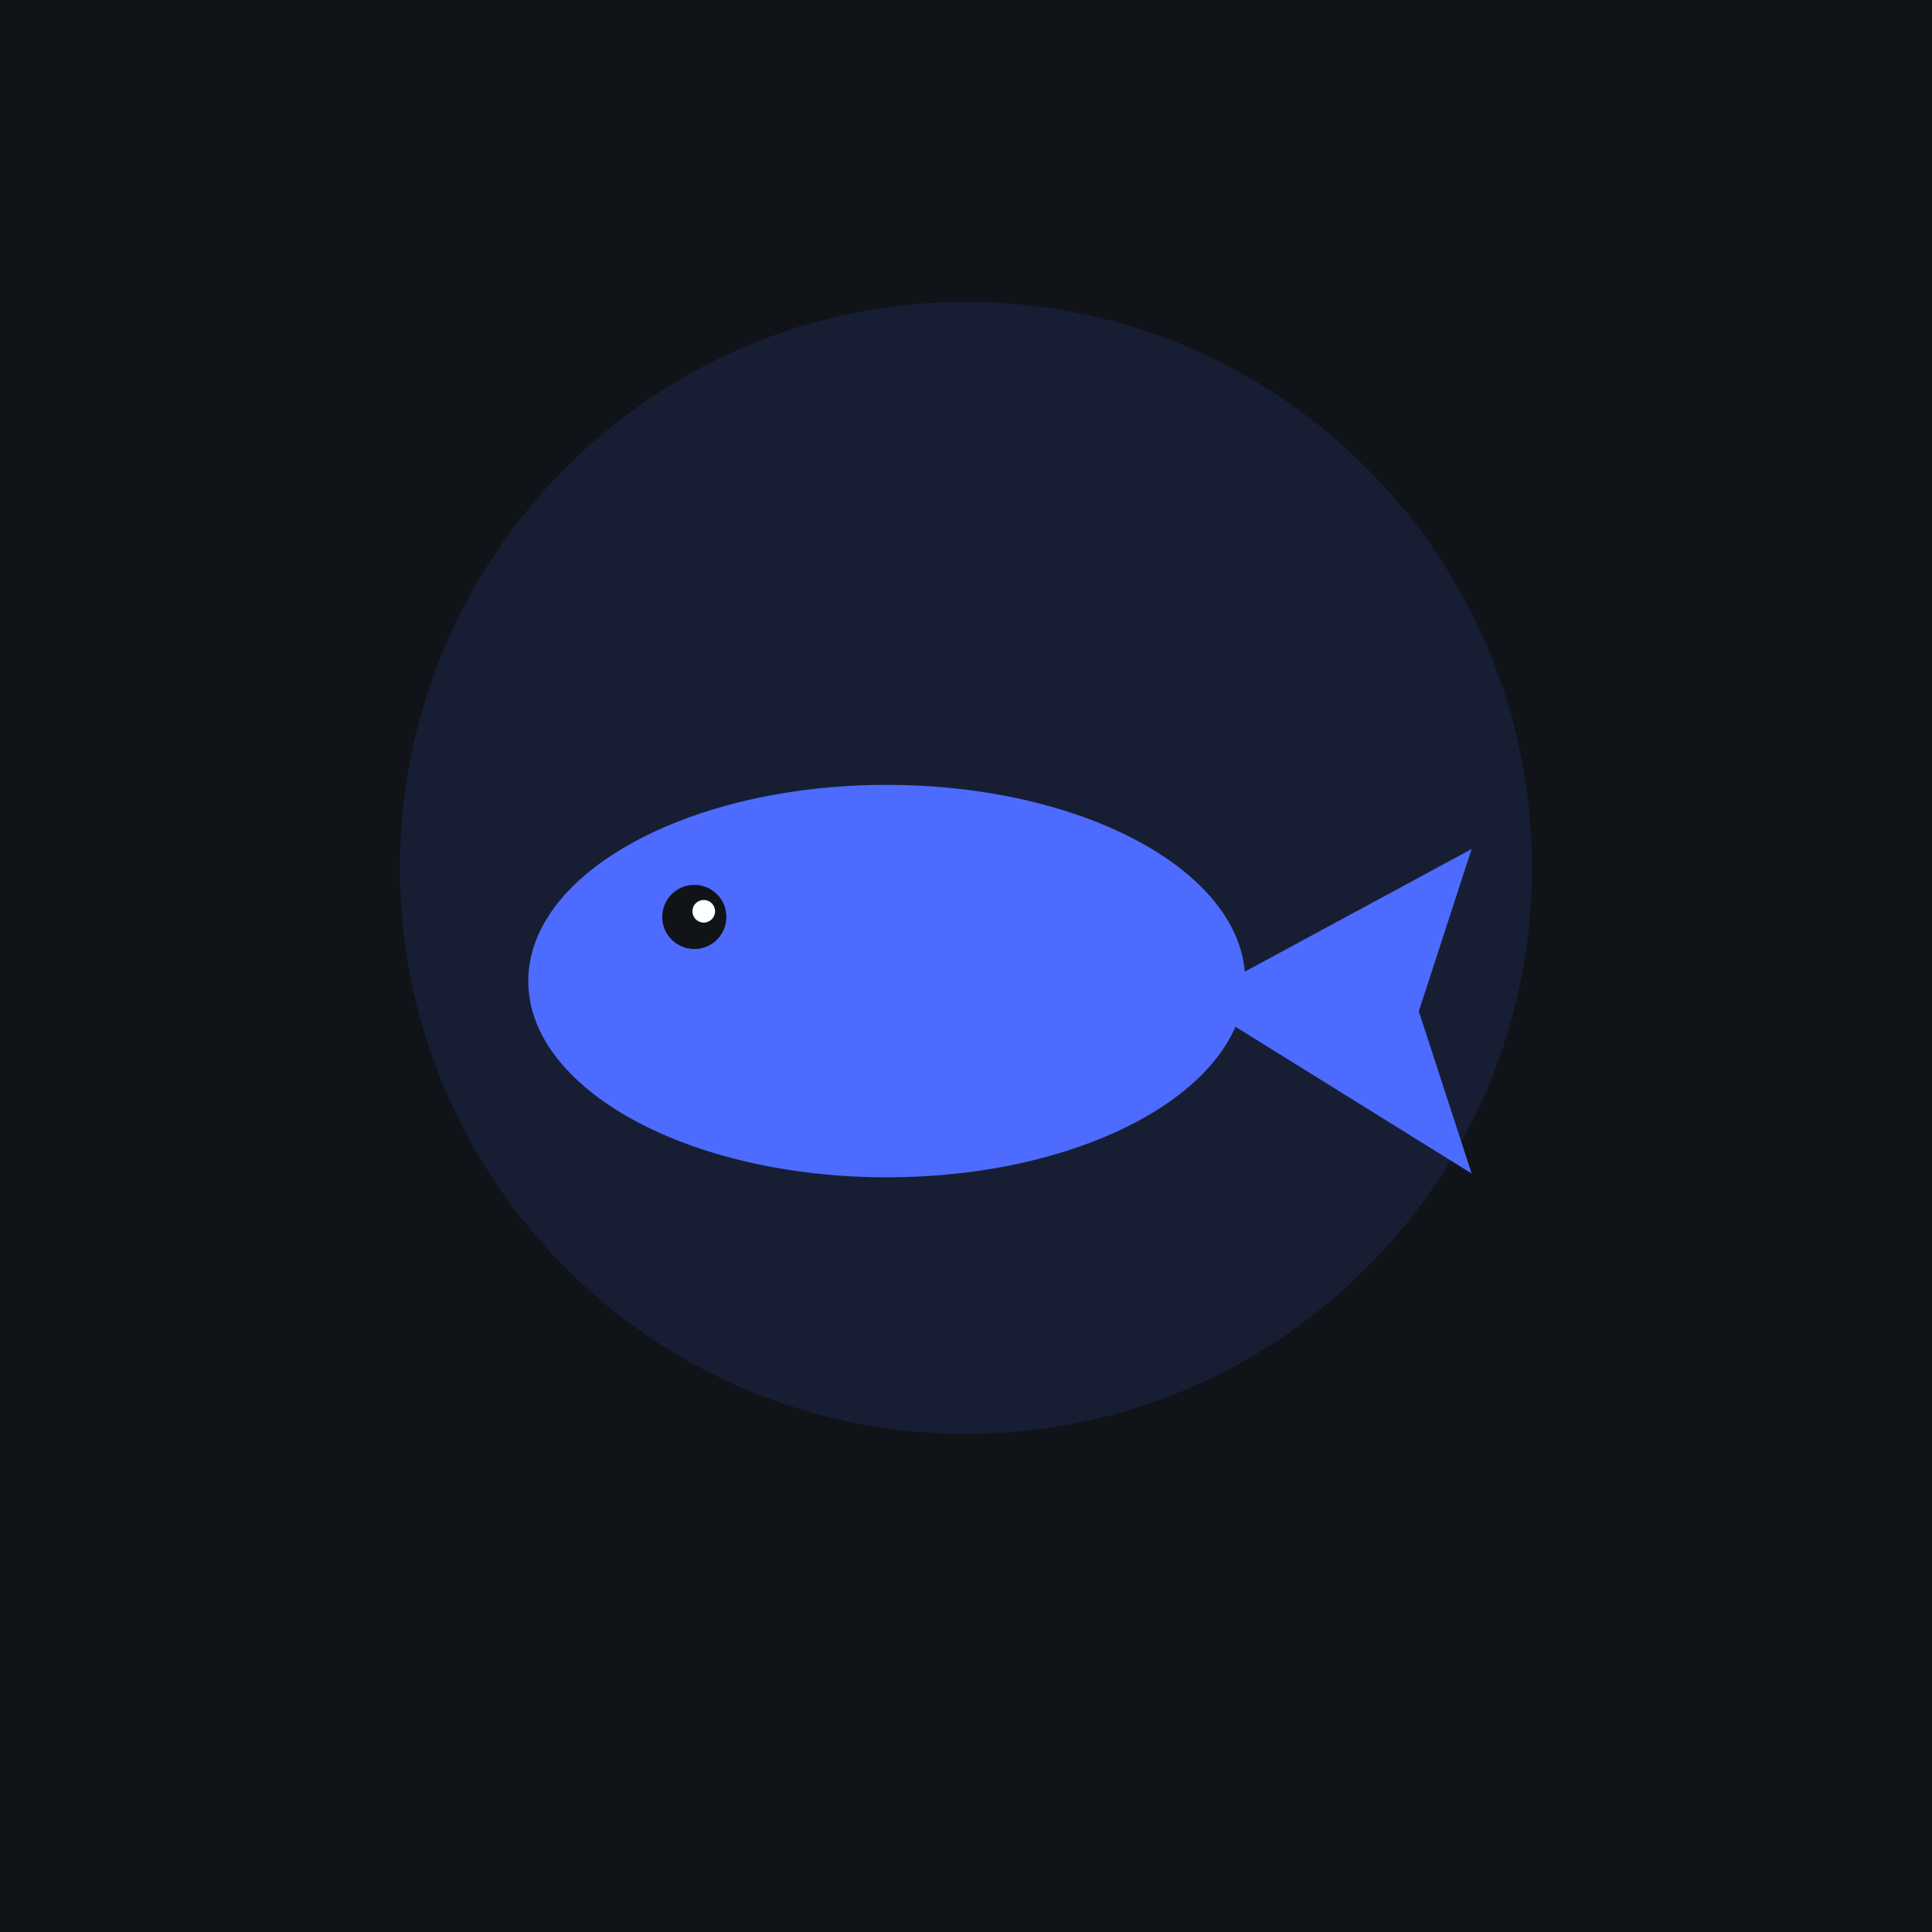
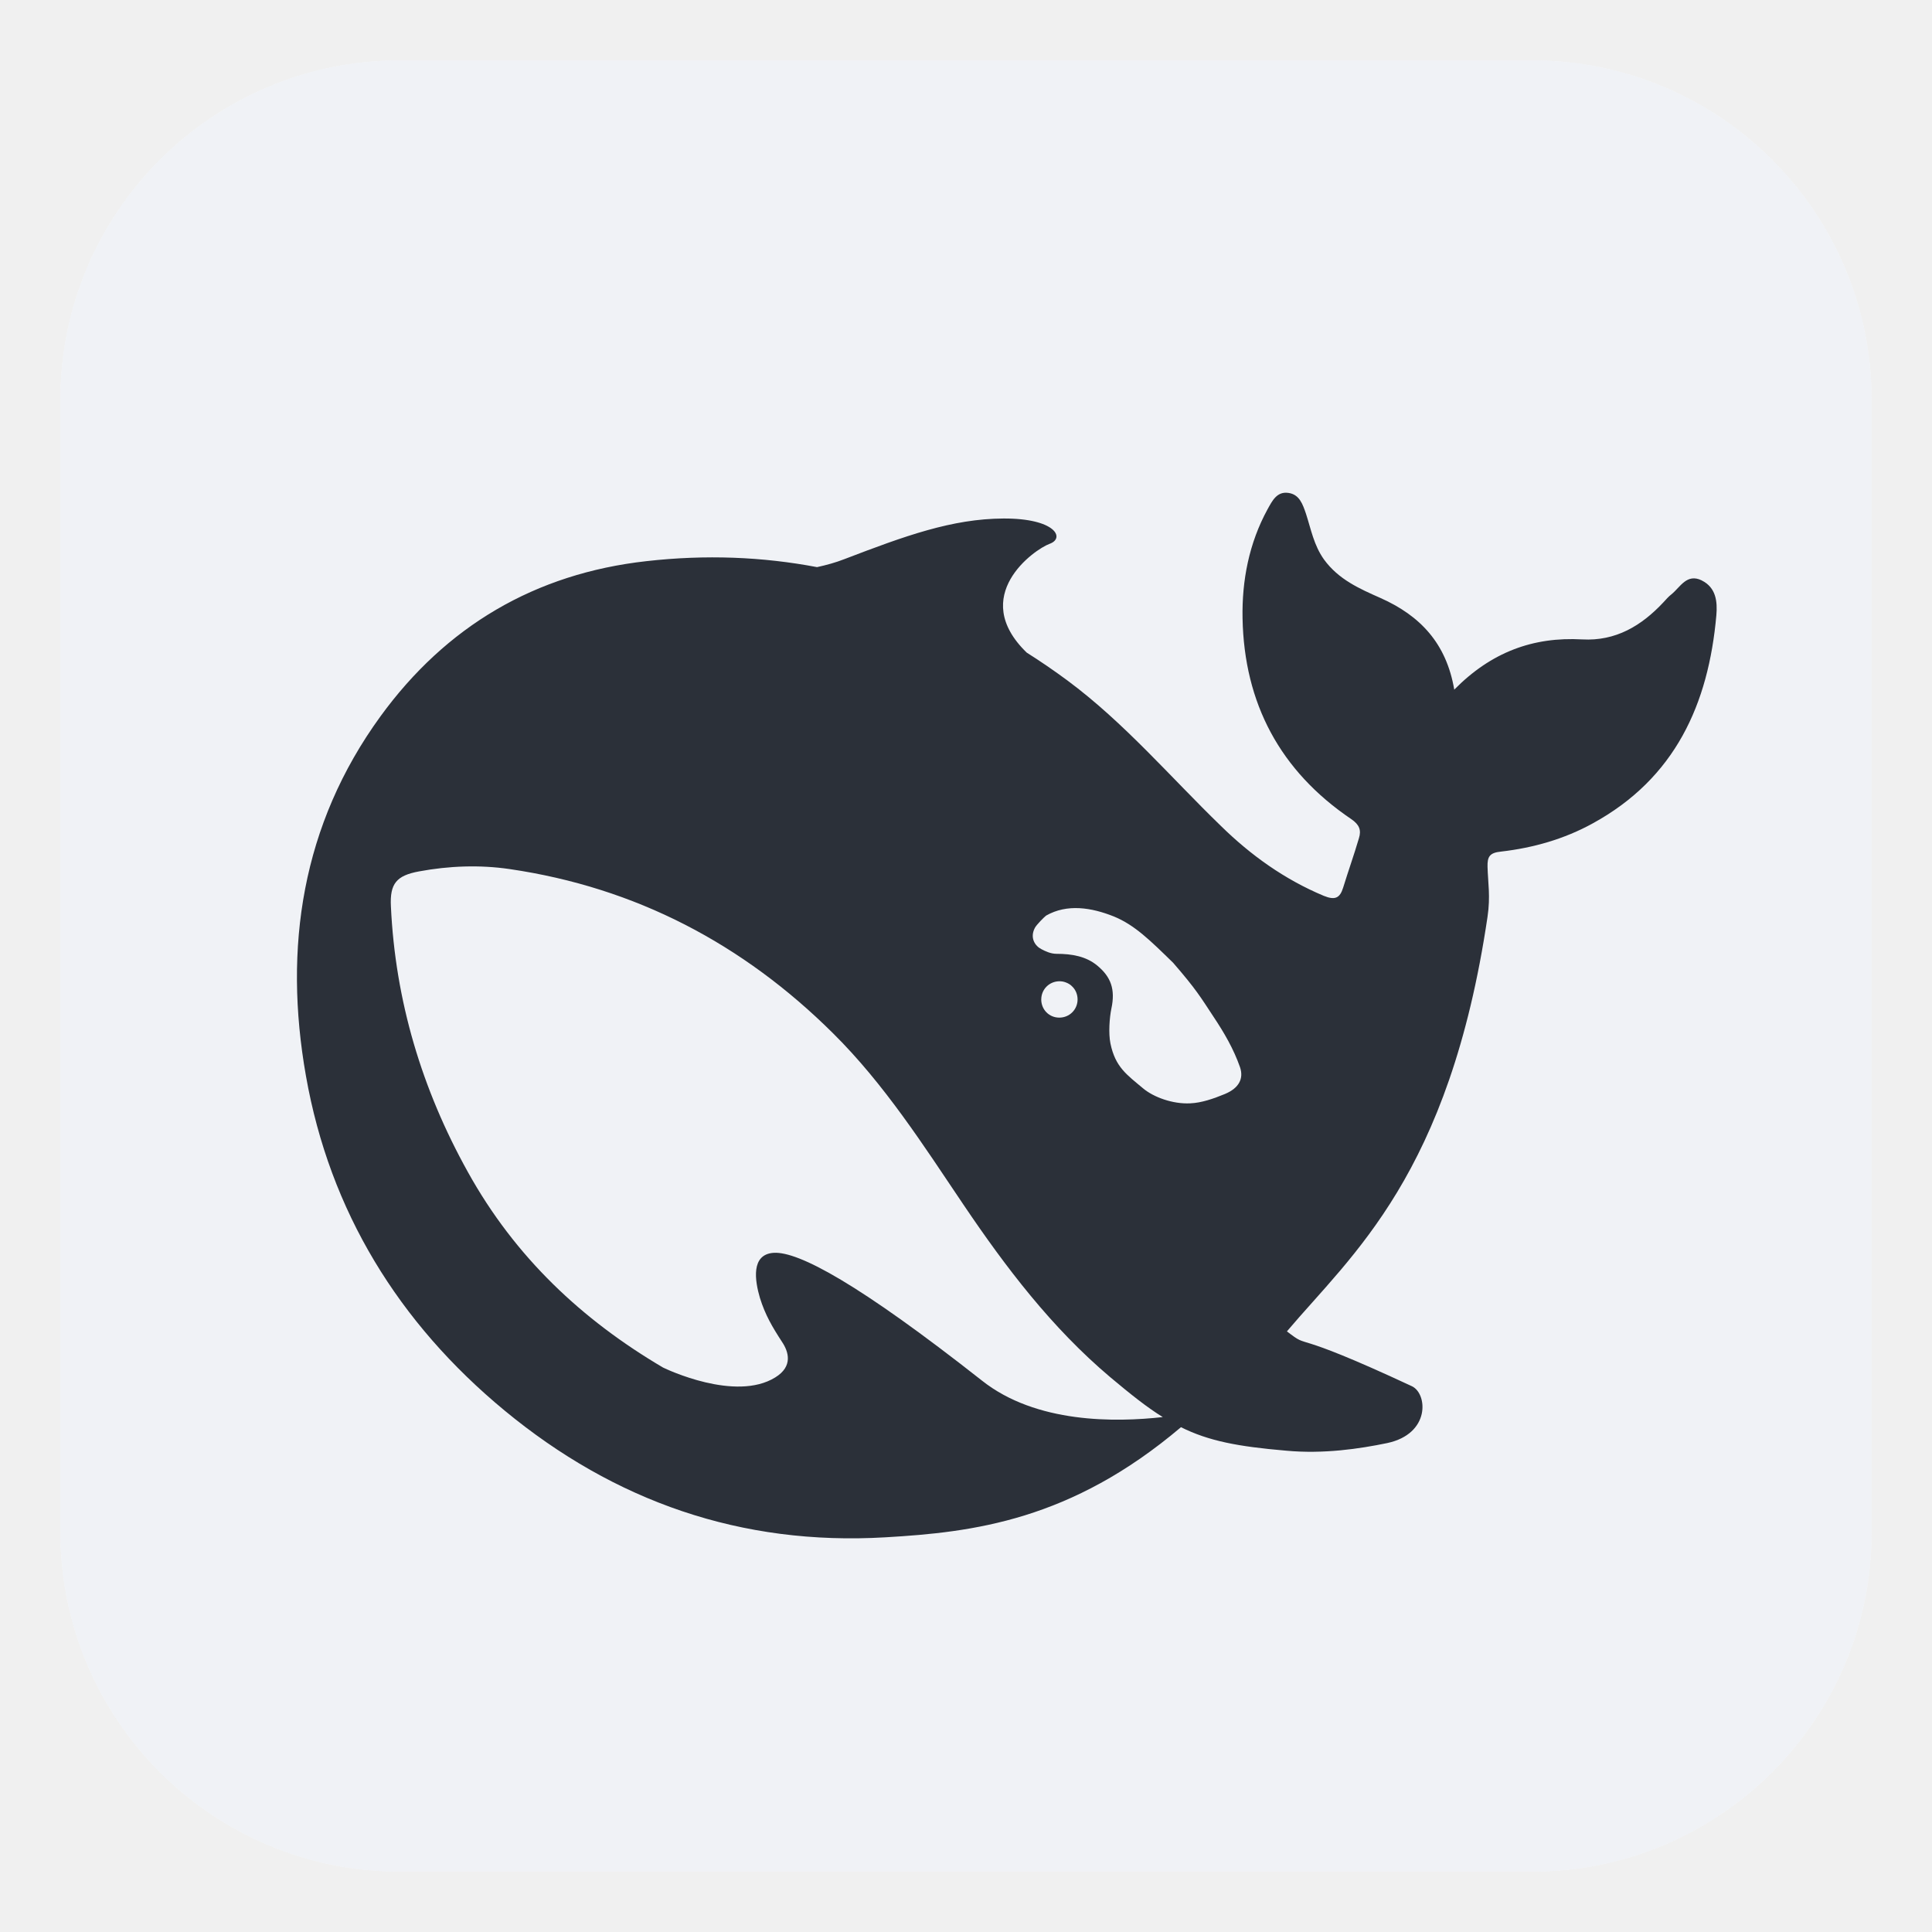
<svg xmlns="http://www.w3.org/2000/svg" width="1024" height="1024" viewBox="0 0 1024 1024" fill="none">
-   <rect width="1024" height="1024" fill="#101318" />
-   <circle cx="512" cy="460" r="300" fill="#4D6BFE" opacity="0.12" />
-   <ellipse cx="470" cy="520" rx="190" ry="104" fill="#4D6BFE" />
-   <path d="M632 530 L780 450 L752 536 L780 622 Z" fill="#4D6BFE" />
-   <circle cx="368" cy="486" r="17" fill="#101318" />
-   <circle cx="373" cy="483" r="6" fill="#FFFFFF" />
+   <rect x="32" y="32" width="960" height="960" rx="180" fill="#FBFBFB" />
+   <rect x="32" y="32" width="960" height="960" rx="180" fill="#E8EBF2" fill-opacity="0.4" />
+   <rect x="32" y="32" width="960" height="960" rx="180" fill="#EEF1F5" fill-opacity="0.8" />
+   <path d="M 902.002 307.648 C 894.031 303.734 890.602 311.191 885.936 314.97 C 884.339 316.197 882.989 317.782 881.64 319.243 C 869.993 331.693 856.378 339.882 838.602 338.903 C 812.608 337.441 790.403 345.617 770.783 365.524 C 766.612 340.984 752.761 326.329 731.668 316.94 C 720.627 312.058 709.475 307.166 701.751 296.549 C 696.355 288.98 694.882 280.557 692.183 272.257 C 690.462 267.252 688.754 262.123 682.986 261.269 C 676.736 260.291 674.284 265.543 671.821 269.94 C 662.006 287.891 658.205 307.662 658.577 327.692 C 659.431 372.747 678.444 408.633 716.209 434.152 C 720.504 437.088 721.605 440.011 720.256 444.285 C 717.682 453.081 714.612 461.616 711.913 470.412 C 710.193 476.023 707.619 477.25 701.615 474.808 C 680.894 466.137 662.983 453.328 647.164 437.819 C 620.304 411.817 596.031 383.127 565.742 360.656 C 558.625 355.404 551.519 350.523 544.154 345.877 C 513.247 315.85 548.202 291.185 556.298 288.25 C 564.764 285.202 559.243 274.697 531.888 274.821 C 504.545 274.945 479.529 284.099 447.643 296.314 C 442.99 298.148 438.075 299.486 433.049 300.588 C 404.11 295.1 374.068 293.874 342.666 297.417 C 283.561 304.007 236.352 331.966 201.643 379.696 C 159.942 437.076 150.138 502.273 162.158 570.268 C 174.783 641.932 211.335 701.269 267.494 747.661 C 325.745 795.762 392.821 819.325 469.342 814.803 C 515.821 812.114 567.574 805.896 625.936 756.444 C 640.653 763.766 656.101 766.701 681.736 768.894 C 701.479 770.727 720.492 767.915 735.196 764.868 C 758.257 759.987 756.66 738.618 748.317 734.716 C 680.745 703.214 695.587 716.036 682.095 705.655 C 716.431 664.998 768.184 622.755 788.422 485.896 C 790.018 475.032 788.669 468.193 788.422 459.399 C 788.298 454.022 789.523 451.953 795.663 451.347 C 812.584 449.389 829.021 444.756 844.098 436.456 C 887.879 412.524 905.53 373.217 909.702 326.094 C 910.32 318.884 909.578 311.44 901.977 307.662 L 902.002 307.648 Z M 520.5 731.78 C 455.021 680.26 423.259 663.288 410.138 664.019 C 397.872 664.75 400.087 678.798 402.786 687.952 C 405.608 696.983 409.284 703.214 414.433 711.142 C 417.986 716.395 420.449 724.198 410.881 730.071 C 389.788 743.14 353.125 725.673 351.404 724.818 C 308.726 699.671 273.04 666.46 247.9 621.046 C 223.615 577.342 209.516 530.455 207.189 480.408 C 206.57 468.318 210.134 464.044 222.154 461.851 C 237.972 458.915 254.287 458.308 270.106 460.625 C 336.935 470.398 393.837 500.303 441.541 547.674 C 468.761 574.654 489.37 606.887 510.585 638.389 C 533.151 671.836 557.424 703.709 588.331 729.836 C 599.249 738.989 607.951 745.951 616.294 751.08 C 591.154 753.892 549.217 754.499 520.513 731.792 L 520.5 731.78 Z M 551.891 529.723 C 551.891 524.348 556.186 520.086 561.582 520.086 C 562.808 520.086 563.91 520.321 564.888 520.693 C 566.237 521.188 567.462 521.92 568.44 523.01 C 570.161 524.719 571.138 527.159 571.138 529.723 C 571.138 535.1 566.844 539.361 561.447 539.361 C 556.05 539.361 551.878 535.088 551.878 529.723 H 551.891 Z M 649.38 579.782 C 643.129 582.347 636.866 584.539 630.863 584.788 C 621.542 585.27 611.367 581.492 605.847 576.847 C 597.268 569.637 591.129 565.611 588.554 553.037 C 587.453 547.662 588.059 539.361 589.049 534.604 C 591.252 524.348 588.802 517.757 581.574 511.774 C 575.682 506.893 568.205 505.542 559.986 505.542 C 556.917 505.542 554.107 504.205 552.014 503.102 C 548.586 501.393 545.764 497.119 548.462 491.867 C 549.316 490.157 553.488 486.008 554.466 485.277 C 565.631 478.921 578.503 481.002 590.398 485.759 C 601.44 490.281 609.77 498.581 621.79 510.299 C 634.056 524.458 636.259 528.373 643.253 538.99 C 648.774 547.289 653.799 555.837 657.227 565.611 C 659.308 571.718 656.608 576.723 649.38 579.77 V 579.782 Z" fill="#161B25" fill-opacity="0.9" />
</svg>
